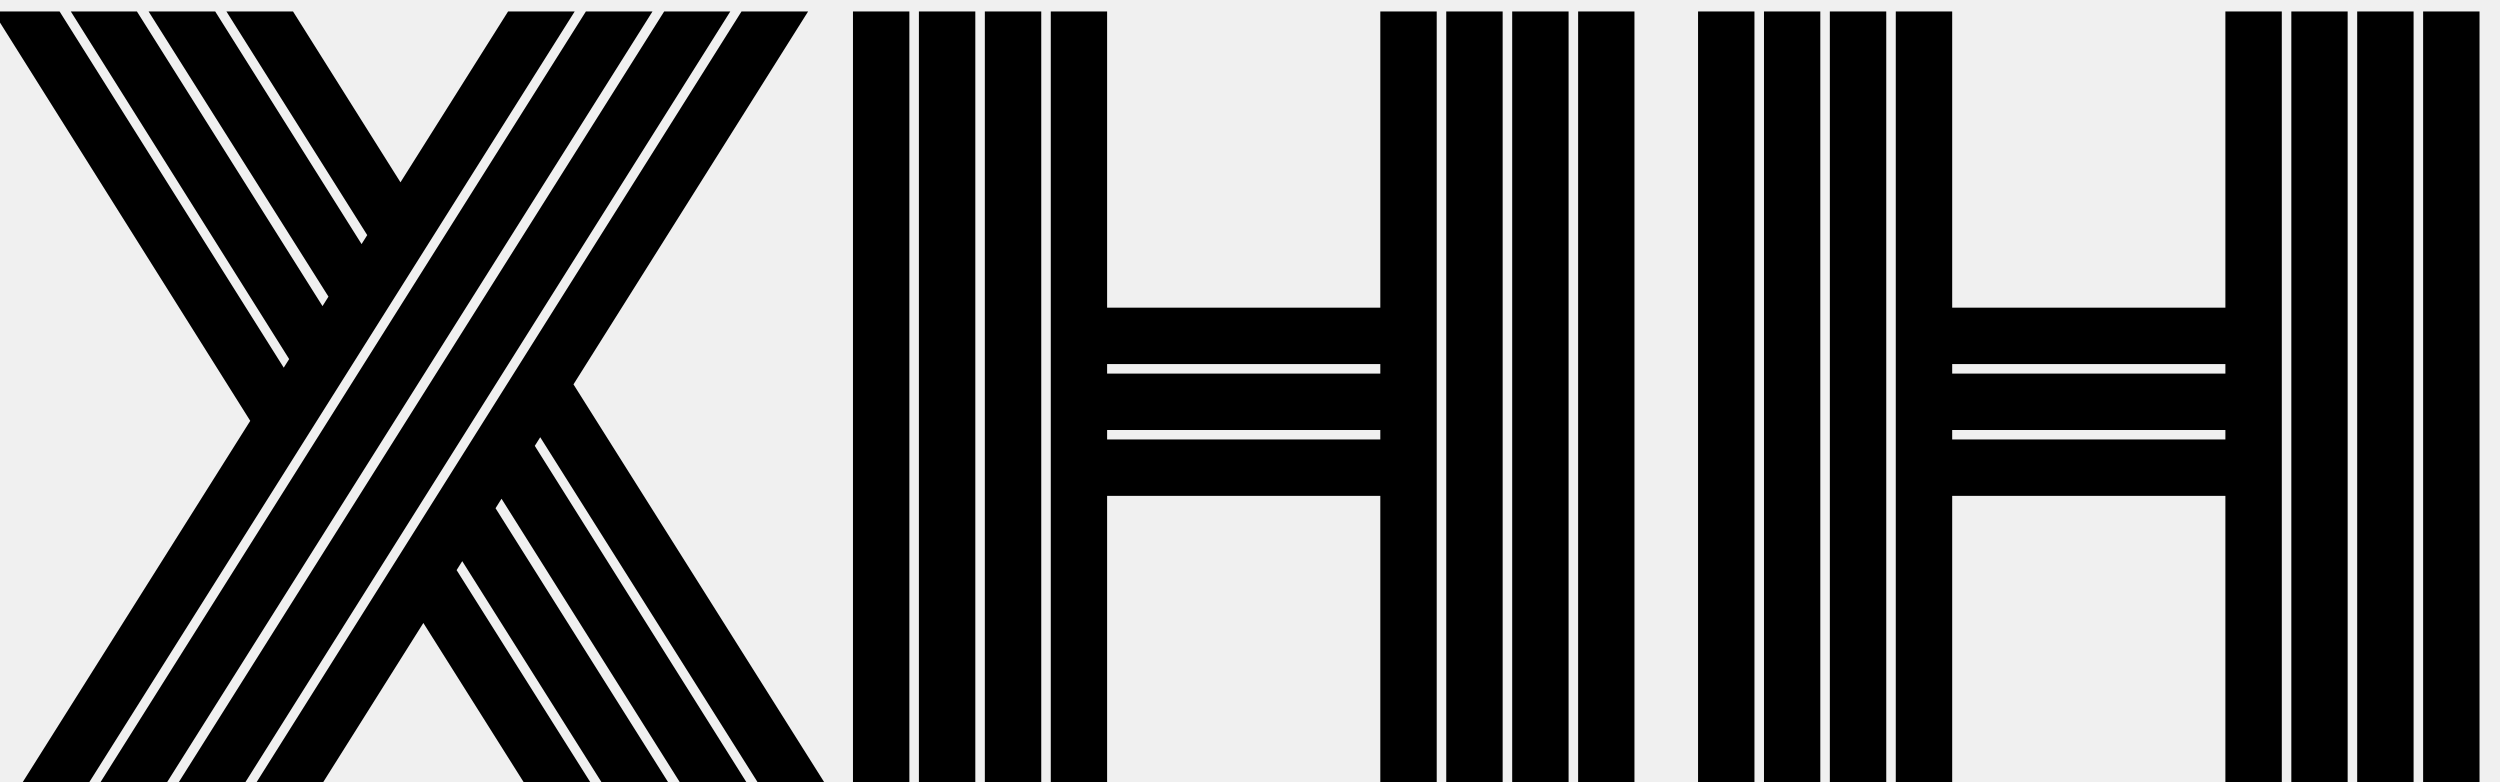
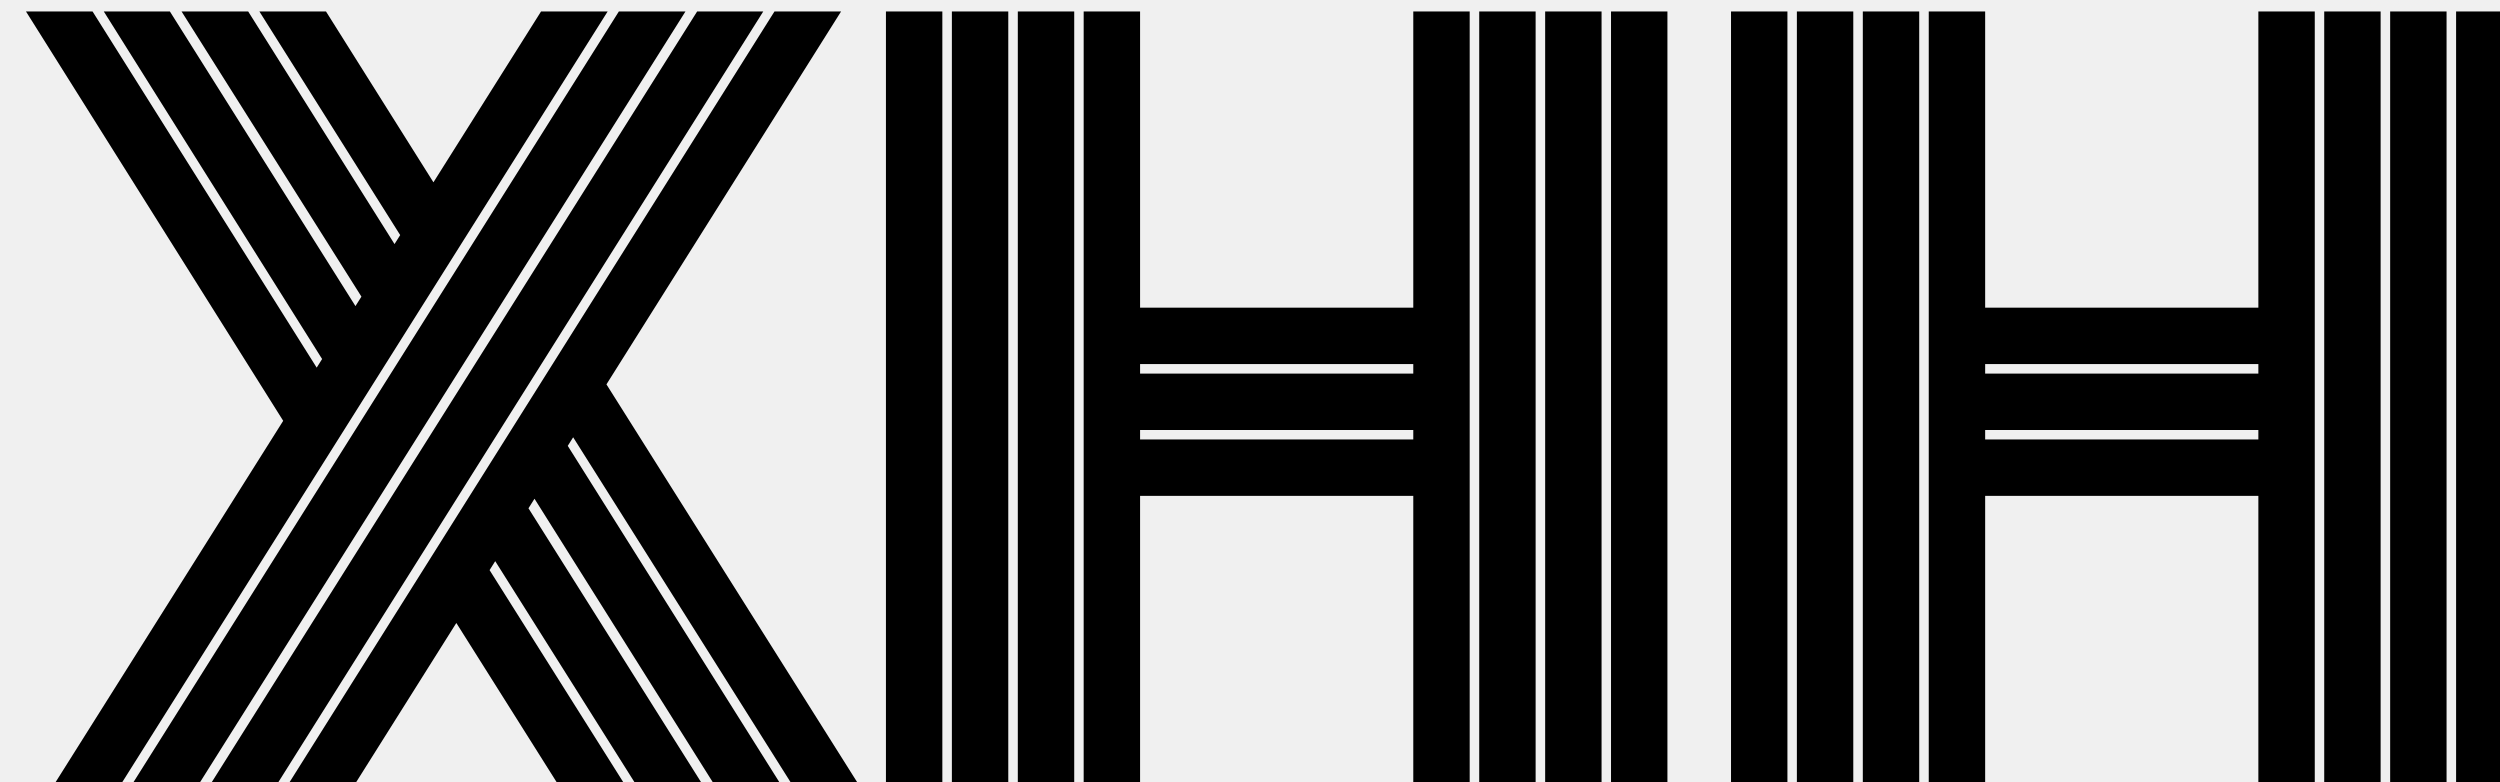
<svg xmlns="http://www.w3.org/2000/svg" width="32" height="10" viewBox="0 0 32 10" fill="none">
-   <mask id="path-1-inside-1_1_2" fill="white">
-     <path stroke="white" stroke-width="0.3" d="M3.486 4.756L3.234 5.154L0.182 0.297H0.68L3.486 4.756ZM5.566 7.926L5.812 7.527L7.371 10H6.873L5.566 7.926ZM3.984 3.971L3.732 4.363L1.178 0.297H1.67L3.984 3.971ZM6.064 7.135L6.311 6.736L8.367 10H7.869L6.064 7.135ZM4.482 3.174L4.236 3.566L2.174 0.297H2.672L4.482 3.174ZM6.568 6.338L6.814 5.939L9.369 10H8.871L6.568 6.338ZM4.98 2.383L4.734 2.781L3.17 0.297H3.668L4.98 2.383ZM7.061 5.547L7.307 5.148L10.365 10H9.867L7.061 5.547ZM9.574 0.297H10.072L3.967 10H3.469L9.574 0.297ZM8.584 0.297H9.076L2.971 10H2.473L8.584 0.297ZM7.582 0.297H8.08L1.969 10H1.471L7.582 0.297ZM6.586 0.297H7.084L0.973 10H0.475L6.586 0.297ZM20.35 0.297H20.771V10H20.35V0.297ZM11.068 0.297H11.49V10H11.068V0.297ZM19.506 0.297H19.928V10H19.506V0.297ZM18.662 0.297H19.084V10H18.662V0.297ZM17.818 0.297H18.24V10H17.818V6.197H14.021V10H13.6V0.297H14.021V4.088H17.818V0.297ZM12.756 0.297H13.178V10H12.756V0.297ZM11.912 0.297H12.334V10H11.912V0.297ZM17.818 5.775V5.354H14.021V5.775H17.818ZM17.818 4.932V4.51H14.021V4.932H17.818ZM31.166 0.297H31.588V10H31.166V0.297ZM21.885 0.297H22.307V10H21.885V0.297ZM30.322 0.297H30.744V10H30.322V0.297ZM29.479 0.297H29.9V10H29.479V0.297ZM28.635 0.297H29.057V10H28.635V6.197H24.838V10H24.416V0.297H24.838V4.088H28.635V0.297ZM23.572 0.297H23.994V10H23.572V0.297ZM22.729 0.297H23.15V10H22.729V0.297ZM28.635 5.775V5.354H24.838V5.775H28.635ZM28.635 4.932V4.51H24.838V4.932H28.635Z" />
+   <mask id="path-1-inside-1_13_5" fill="white">
+     <path stroke="white" stroke-width="0.3" d="M3.908 4.756L3.656 5.154L0.604 0.297H1.102L3.908 4.756ZM5.988 7.926L6.234 7.527L7.793 10H7.295L5.988 7.926ZM4.406 3.971L4.154 4.363L1.6 0.297H2.092L4.406 3.971ZM6.486 7.135L6.732 6.736L8.789 10H8.291L6.486 7.135ZM4.904 3.174L4.658 3.566L2.596 0.297H3.094L4.904 3.174ZM6.99 6.338L7.236 5.939L9.791 10H9.293L6.99 6.338ZM5.402 2.383L5.156 2.781L3.592 0.297H4.09L5.402 2.383ZM7.482 5.547L7.729 5.148L10.787 10H10.289L7.482 5.547ZM9.996 0.297H10.494L4.389 10H3.891L9.996 0.297ZM9.006 0.297H9.498L3.393 10H2.895L9.006 0.297ZM8.004 0.297H8.502L2.391 10H1.893L8.004 0.297ZM7.008 0.297H7.506L1.395 10H0.896L7.008 0.297ZM20.771 0.297H21.193V10H20.771V0.297ZM11.49 0.297H11.912V10H11.49V0.297ZM19.928 0.297H20.35V10H19.928V0.297ZM19.084 0.297H19.506V10H19.084V0.297ZM18.24 0.297H18.662V10H18.24V6.197H14.443V10H14.021V0.297H14.443V4.088H18.24V0.297ZM13.178 0.297H13.6V10H13.178V0.297ZM12.334 0.297H12.756V10H12.334V0.297ZM18.24 5.775V5.354H14.443V5.775H18.24ZM18.24 4.932V4.51H14.443V4.932H18.24ZM31.588 0.297H32.01V10H31.588V0.297ZM22.307 0.297H22.729V10H22.307V0.297ZM30.744 0.297H31.166V10H30.744V0.297ZM29.9 0.297H30.322V10H29.9V0.297ZM29.057 0.297H29.479V10H29.057V6.197H25.26V10H24.838V0.297H25.26V4.088H29.057V0.297ZM23.994 0.297H24.416V10H23.994V0.297ZM23.15 0.297H23.572V10H23.15V0.297ZM29.057 5.775V5.354H25.26V5.775H29.057ZM29.057 4.932V4.51H25.26V4.932H29.057Z" />
  </mask>
-   <path d="M3.486 4.756L4.332 5.29L4.669 4.757L4.333 4.223L3.486 4.756ZM3.234 5.154L2.388 5.686L3.232 7.029L4.08 5.689L3.234 5.154ZM0.182 0.297V-0.703H-1.628L-0.665 0.829L0.182 0.297ZM0.68 0.297L1.526 -0.236L1.232 -0.703H0.68V0.297ZM5.566 7.926L4.716 7.4L4.388 7.931L4.72 8.459L5.566 7.926ZM5.812 7.527L6.658 6.994L5.804 5.638L4.962 7.002L5.812 7.527ZM7.371 10V11H9.184L8.217 9.467L7.371 10ZM6.873 10L6.027 10.533L6.321 11H6.873V10ZM3.984 3.971L4.826 4.511L5.169 3.976L4.83 3.438L3.984 3.971ZM3.732 4.363L2.886 4.895L3.723 6.229L4.574 4.903L3.732 4.363ZM1.178 0.297V-0.703H-0.631L0.331 0.829L1.178 0.297ZM1.67 0.297L2.516 -0.236L2.222 -0.703H1.67V0.297ZM6.064 7.135L5.214 6.609L4.886 7.14L5.218 7.668L6.064 7.135ZM6.311 6.736L7.157 6.203L6.302 4.847L5.46 6.211L6.311 6.736ZM8.367 10V11H10.179L9.213 9.467L8.367 10ZM7.869 10L7.023 10.533L7.317 11H7.869V10ZM4.482 3.174L5.33 3.705L5.663 3.173L5.329 2.641L4.482 3.174ZM4.236 3.566L3.391 4.1L4.239 5.445L5.084 4.098L4.236 3.566ZM2.174 0.297V-0.703H0.361L1.328 0.83L2.174 0.297ZM2.672 0.297L3.518 -0.236L3.224 -0.703H2.672V0.297ZM6.568 6.338L5.718 5.812L5.39 6.343L5.722 6.87L6.568 6.338ZM6.814 5.939L7.661 5.407L6.807 4.049L5.964 5.414L6.814 5.939ZM9.369 10V11H11.18L10.216 9.467L9.369 10ZM8.871 10L8.025 10.532L8.319 11H8.871V10ZM4.98 2.383L5.831 2.908L6.159 2.378L5.827 1.85L4.98 2.383ZM4.734 2.781L3.888 3.314L4.743 4.671L5.585 3.307L4.734 2.781ZM3.17 0.297V-0.703H1.358L2.324 0.83L3.17 0.297ZM3.668 0.297L4.514 -0.236L4.22 -0.703H3.668V0.297ZM7.061 5.547L6.21 5.021L5.882 5.552L6.215 6.08L7.061 5.547ZM7.307 5.148L8.153 4.615L7.298 3.26L6.456 4.623L7.307 5.148ZM10.365 10V11H12.178L11.211 9.467L10.365 10ZM9.867 10L9.021 10.533L9.315 11H9.867V10ZM9.574 0.297V-0.703H9.022L8.728 -0.236L9.574 0.297ZM10.072 0.297L10.919 0.829L11.883 -0.703H10.072V0.297ZM3.967 10V11H4.519L4.813 10.533L3.967 10ZM3.469 10L2.622 9.467L1.658 11H3.469V10ZM8.584 0.297V-0.703H8.032L7.738 -0.236L8.584 0.297ZM9.076 0.297L9.923 0.829L10.887 -0.703H9.076V0.297ZM2.971 10V11H3.523L3.817 10.533L2.971 10ZM2.473 10L1.627 9.467L0.661 11H2.473V10ZM7.582 0.297V-0.703H7.03L6.736 -0.236L7.582 0.297ZM8.08 0.297L8.926 0.83L9.892 -0.703H8.08V0.297ZM1.969 10V11H2.521L2.815 10.533L1.969 10ZM1.471 10L0.625 9.467L-0.341 11H1.471V10ZM6.586 0.297V-0.703H6.034L5.74 -0.236L6.586 0.297ZM7.084 0.297L7.93 0.83L8.896 -0.703H7.084V0.297ZM0.973 10V11H1.525L1.819 10.533L0.973 10ZM0.475 10L-0.372 9.467L-1.337 11H0.475V10ZM2.641 4.221L2.389 4.62L4.08 5.689L4.332 5.29L2.641 4.221ZM4.081 4.622L1.028 -0.235L-0.665 0.829L2.388 5.686L4.081 4.622ZM0.182 1.297H0.68V-0.703H0.182V1.297ZM-0.167 0.83L2.64 5.289L4.333 4.223L1.526 -0.236L-0.167 0.83ZM6.417 8.451L6.663 8.053L4.962 7.002L4.716 7.4L6.417 8.451ZM4.967 8.061L6.525 10.533L8.217 9.467L6.658 6.994L4.967 8.061ZM7.371 9H6.873V11H7.371V9ZM7.719 9.467L6.413 7.393L4.72 8.459L6.027 10.533L7.719 9.467ZM3.143 3.431L2.891 3.823L4.574 4.903L4.826 4.511L3.143 3.431ZM4.579 3.831L2.025 -0.235L0.331 0.829L2.886 4.895L4.579 3.831ZM1.178 1.297H1.67V-0.703H1.178V1.297ZM0.824 0.83L3.138 4.504L4.83 3.438L2.516 -0.236L0.824 0.83ZM6.915 7.66L7.161 7.262L5.46 6.211L5.214 6.609L6.915 7.66ZM5.465 7.269L7.521 10.533L9.213 9.467L7.157 6.203L5.465 7.269ZM8.367 9H7.869V11H8.367V9ZM8.715 9.467L6.911 6.602L5.218 7.668L7.023 10.533L8.715 9.467ZM3.635 2.643L3.389 3.035L5.084 4.098L5.33 3.705L3.635 2.643ZM5.082 3.033L3.02 -0.237L1.328 0.83L3.391 4.1L5.082 3.033ZM2.174 1.297H2.672V-0.703H2.174V1.297ZM1.826 0.83L3.636 3.706L5.329 2.641L3.518 -0.236L1.826 0.83ZM7.419 6.863L7.665 6.465L5.964 5.414L5.718 5.812L7.419 6.863ZM5.968 6.472L8.523 10.533L10.216 9.467L7.661 5.407L5.968 6.472ZM9.369 9H8.871V11H9.369V9ZM9.718 9.468L7.415 5.806L5.722 6.87L8.025 10.532L9.718 9.468ZM4.13 1.857L3.884 2.256L5.585 3.307L5.831 2.908L4.13 1.857ZM5.581 2.248L4.016 -0.236L2.324 0.83L3.888 3.314L5.581 2.248ZM3.17 1.297H3.668V-0.703H3.17V1.297ZM2.822 0.829L4.134 2.915L5.827 1.85L4.514 -0.236L2.822 0.829ZM7.911 6.072L8.157 5.674L6.456 4.623L6.21 5.021L7.911 6.072ZM6.461 5.682L9.519 10.533L11.211 9.467L8.153 4.615L6.461 5.682ZM10.365 9H9.867V11H10.365V9ZM10.713 9.467L7.907 5.014L6.215 6.08L9.021 10.533L10.713 9.467ZM9.574 1.297H10.072V-0.703H9.574V1.297ZM9.226 -0.236L3.12 9.467L4.813 10.533L10.919 0.829L9.226 -0.236ZM3.967 9H3.469V11H3.967V9ZM4.315 10.533L10.421 0.829L8.728 -0.236L2.622 9.467L4.315 10.533ZM8.584 1.297H9.076V-0.703H8.584V1.297ZM8.23 -0.236L2.124 9.467L3.817 10.533L9.923 0.829L8.23 -0.236ZM2.971 9H2.473V11H2.971V9ZM3.319 10.533L9.43 0.83L7.738 -0.236L1.627 9.467L3.319 10.533ZM7.582 1.297H8.08V-0.703H7.582V1.297ZM7.234 -0.236L1.123 9.467L2.815 10.533L8.926 0.83L7.234 -0.236ZM1.969 9H1.471V11H1.969V9ZM2.317 10.533L8.428 0.83L6.736 -0.236L0.625 9.467L2.317 10.533ZM6.586 1.297H7.084V-0.703H6.586V1.297ZM6.238 -0.236L0.127 9.467L1.819 10.533L7.93 0.83L6.238 -0.236ZM0.973 9H0.475V11H0.973V9ZM1.321 10.533L7.432 0.83L5.74 -0.236L-0.372 9.467L1.321 10.533ZM20.35 0.297V-0.703H19.35V0.297H20.35ZM20.771 0.297H21.771V-0.703H20.771V0.297ZM20.771 10V11H21.771V10H20.771ZM20.35 10H19.35V11H20.35V10ZM11.068 0.297V-0.703H10.068V0.297H11.068ZM11.49 0.297H12.49V-0.703H11.49V0.297ZM11.49 10V11H12.49V10H11.49ZM11.068 10H10.068V11H11.068V10ZM19.506 0.297V-0.703H18.506V0.297H19.506ZM19.928 0.297H20.928V-0.703H19.928V0.297ZM19.928 10V11H20.928V10H19.928ZM19.506 10H18.506V11H19.506V10ZM18.662 0.297V-0.703H17.662V0.297H18.662ZM19.084 0.297H20.084V-0.703H19.084V0.297ZM19.084 10V11H20.084V10H19.084ZM18.662 10H17.662V11H18.662V10ZM17.818 0.297V-0.703H16.818V0.297H17.818ZM18.24 0.297H19.24V-0.703H18.24V0.297ZM18.24 10V11H19.24V10H18.24ZM17.818 10H16.818V11H17.818V10ZM17.818 6.197H18.818V5.197H17.818V6.197ZM14.021 6.197V5.197H13.021V6.197H14.021ZM14.021 10V11H15.021V10H14.021ZM13.6 10H12.6V11H13.6V10ZM13.6 0.297V-0.703H12.6V0.297H13.6ZM14.021 0.297H15.021V-0.703H14.021V0.297ZM14.021 4.088H13.021V5.088H14.021V4.088ZM17.818 4.088V5.088H18.818V4.088H17.818ZM12.756 0.297V-0.703H11.756V0.297H12.756ZM13.178 0.297H14.178V-0.703H13.178V0.297ZM13.178 10V11H14.178V10H13.178ZM12.756 10H11.756V11H12.756V10ZM11.912 0.297V-0.703H10.912V0.297H11.912ZM12.334 0.297H13.334V-0.703H12.334V0.297ZM12.334 10V11H13.334V10H12.334ZM11.912 10H10.912V11H11.912V10ZM17.818 5.775V6.775H18.818V5.775H17.818ZM17.818 5.354H18.818V4.354H17.818V5.354ZM14.021 5.354V4.354H13.021V5.354H14.021ZM14.021 5.775H13.021V6.775H14.021V5.775ZM17.818 4.932V5.932H18.818V4.932H17.818ZM17.818 4.51H18.818V3.51H17.818V4.51ZM14.021 4.51V3.51H13.021V4.51H14.021ZM14.021 4.932H13.021V5.932H14.021V4.932ZM20.35 1.297H20.771V-0.703H20.35V1.297ZM19.771 0.297V10H21.771V0.297H19.771ZM20.771 9H20.35V11H20.771V9ZM21.35 10V0.297H19.35V10H21.35ZM11.068 1.297H11.49V-0.703H11.068V1.297ZM10.49 0.297V10H12.49V0.297H10.49ZM11.49 9H11.068V11H11.49V9ZM12.068 10V0.297H10.068V10H12.068ZM19.506 1.297H19.928V-0.703H19.506V1.297ZM18.928 0.297V10H20.928V0.297H18.928ZM19.928 9H19.506V11H19.928V9ZM20.506 10V0.297H18.506V10H20.506ZM18.662 1.297H19.084V-0.703H18.662V1.297ZM18.084 0.297V10H20.084V0.297H18.084ZM19.084 9H18.662V11H19.084V9ZM19.662 10V0.297H17.662V10H19.662ZM17.818 1.297H18.24V-0.703H17.818V1.297ZM17.24 0.297V10H19.24V0.297H17.24ZM18.24 9H17.818V11H18.24V9ZM18.818 10V6.197H16.818V10H18.818ZM17.818 5.197H14.021V7.197H17.818V5.197ZM13.021 6.197V10H15.021V6.197H13.021ZM14.021 9H13.6V11H14.021V9ZM14.6 10V0.297H12.6V10H14.6ZM13.6 1.297H14.021V-0.703H13.6V1.297ZM13.021 0.297V4.088H15.021V0.297H13.021ZM14.021 5.088H17.818V3.088H14.021V5.088ZM18.818 4.088V0.297H16.818V4.088H18.818ZM12.756 1.297H13.178V-0.703H12.756V1.297ZM12.178 0.297V10H14.178V0.297H12.178ZM13.178 9H12.756V11H13.178V9ZM13.756 10V0.297H11.756V10H13.756ZM11.912 1.297H12.334V-0.703H11.912V1.297ZM11.334 0.297V10H13.334V0.297H11.334ZM12.334 9H11.912V11H12.334V9ZM12.912 10V0.297H10.912V10H12.912ZM18.818 5.775V5.354H16.818V5.775H18.818ZM17.818 4.354H14.021V6.354H17.818V4.354ZM13.021 5.354V5.775H15.021V5.354H13.021ZM14.021 6.775H17.818V4.775H14.021V6.775ZM18.818 4.932V4.51H16.818V4.932H18.818ZM17.818 3.51H14.021V5.51H17.818V3.51ZM13.021 4.51V4.932H15.021V4.51H13.021ZM14.021 5.932H17.818V3.932H14.021V5.932ZM31.166 0.297V-0.703H30.166V0.297H31.166ZM31.588 0.297H32.588V-0.703H31.588V0.297ZM31.588 10V11H32.588V10H31.588ZM31.166 10H30.166V11H31.166V10ZM21.885 0.297V-0.703H20.885V0.297H21.885ZM22.307 0.297H23.307V-0.703H22.307V0.297ZM22.307 10V11H23.307V10H22.307ZM21.885 10H20.885V11H21.885V10ZM30.322 0.297V-0.703H29.322V0.297H30.322ZM30.744 0.297H31.744V-0.703H30.744V0.297ZM30.744 10V11H31.744V10H30.744ZM30.322 10H29.322V11H30.322V10ZM29.479 0.297V-0.703H28.479V0.297H29.479ZM29.9 0.297H30.9V-0.703H29.9V0.297ZM29.9 10V11H30.9V10H29.9ZM29.479 10H28.479V11H29.479V10ZM28.635 0.297V-0.703H27.635V0.297H28.635ZM29.057 0.297H30.057V-0.703H29.057V0.297ZM29.057 10V11H30.057V10H29.057ZM28.635 10H27.635V11H28.635V10ZM28.635 6.197H29.635V5.197H28.635V6.197ZM24.838 6.197V5.197H23.838V6.197H24.838ZM24.838 10V11H25.838V10H24.838ZM24.416 10H23.416V11H24.416V10ZM24.416 0.297V-0.703H23.416V0.297H24.416ZM24.838 0.297H25.838V-0.703H24.838V0.297ZM24.838 4.088H23.838V5.088H24.838V4.088ZM28.635 4.088V5.088H29.635V4.088H28.635ZM23.572 0.297V-0.703H22.572V0.297H23.572ZM23.994 0.297H24.994V-0.703H23.994V0.297ZM23.994 10V11H24.994V10H23.994ZM23.572 10H22.572V11H23.572V10ZM22.729 0.297V-0.703H21.729V0.297H22.729ZM23.15 0.297H24.15V-0.703H23.15V0.297ZM23.15 10V11H24.15V10H23.15ZM22.729 10H21.729V11H22.729V10ZM28.635 5.775V6.775H29.635V5.775H28.635ZM28.635 5.354H29.635V4.354H28.635V5.354ZM24.838 5.354V4.354H23.838V5.354H24.838ZM24.838 5.775H23.838V6.775H24.838V5.775ZM28.635 4.932V5.932H29.635V4.932H28.635ZM28.635 4.51H29.635V3.51H28.635V4.51ZM24.838 4.51V3.51H23.838V4.51H24.838ZM24.838 4.932H23.838V5.932H24.838V4.932ZM31.166 1.297H31.588V-0.703H31.166V1.297ZM30.588 0.297V10H32.588V0.297H30.588ZM31.588 9H31.166V11H31.588V9ZM32.166 10V0.297H30.166V10H32.166ZM21.885 1.297H22.307V-0.703H21.885V1.297ZM21.307 0.297V10H23.307V0.297H21.307ZM22.307 9H21.885V11H22.307V9ZM22.885 10V0.297H20.885V10H22.885ZM30.322 1.297H30.744V-0.703H30.322V1.297ZM29.744 0.297V10H31.744V0.297H29.744ZM30.744 9H30.322V11H30.744V9ZM31.322 10V0.297H29.322V10H31.322ZM29.479 1.297H29.9V-0.703H29.479V1.297ZM28.9 0.297V10H30.9V0.297H28.9ZM29.9 9H29.479V11H29.9V9ZM30.479 10V0.297H28.479V10H30.479ZM28.635 1.297H29.057V-0.703H28.635V1.297ZM28.057 0.297V10H30.057V0.297H28.057ZM29.057 9H28.635V11H29.057V9ZM29.635 10V6.197H27.635V10H29.635ZM28.635 5.197H24.838V7.197H28.635V5.197ZM23.838 6.197V10H25.838V6.197H23.838ZM24.838 9H24.416V11H24.838V9ZM25.416 10V0.297H23.416V10H25.416ZM24.416 1.297H24.838V-0.703H24.416V1.297ZM23.838 0.297V4.088H25.838V0.297H23.838ZM24.838 5.088H28.635V3.088H24.838V5.088ZM29.635 4.088V0.297H27.635V4.088H29.635ZM23.572 1.297H23.994V-0.703H23.572V1.297ZM22.994 0.297V10H24.994V0.297H22.994ZM23.994 9H23.572V11H23.994V9ZM24.572 10V0.297H22.572V10H24.572ZM22.729 1.297H23.15V-0.703H22.729V1.297ZM22.15 0.297V10H24.15V0.297H22.15ZM23.15 9H22.729V11H23.15V9ZM23.729 10V0.297H21.729V10H23.729ZM29.635 5.775V5.354H27.635V5.775H29.635ZM28.635 4.354H24.838V6.354H28.635V4.354ZM23.838 5.354V5.775H25.838V5.354H23.838ZM24.838 6.775H28.635V4.775H24.838V6.775ZM29.635 4.932V4.51H27.635V4.932H29.635ZM28.635 3.51H24.838V5.51H28.635V3.51ZM23.838 4.51V4.932H25.838V4.51H23.838ZM24.838 5.932H28.635V3.932H24.838V5.932Z" fill="black" mask="url(#path-1-inside-1_1_2)" />
+   <path d="M3.908 4.756L4.753 5.29L5.091 4.757L4.755 4.223L3.908 4.756ZM3.656 5.154L2.81 5.686L3.654 7.029L4.501 5.689L3.656 5.154ZM0.604 0.297V-0.703H-1.206L-0.243 0.829L0.604 0.297ZM1.102 0.297L1.948 -0.236L1.654 -0.703H1.102V0.297ZM5.988 7.926L5.137 7.4L4.81 7.931L5.142 8.459L5.988 7.926ZM6.234 7.527L7.08 6.994L6.226 5.638L5.384 7.002L6.234 7.527ZM7.793 10V11H9.605L8.639 9.467L7.793 10ZM7.295 10L6.449 10.533L6.743 11H7.295V10ZM4.406 3.971L5.248 4.511L5.591 3.976L5.252 3.438L4.406 3.971ZM4.154 4.363L3.308 4.895L4.145 6.229L4.996 4.903L4.154 4.363ZM1.6 0.297V-0.703H-0.21L0.753 0.829L1.6 0.297ZM2.092 0.297L2.938 -0.236L2.644 -0.703H2.092V0.297ZM6.486 7.135L5.636 6.609L5.308 7.14L5.64 7.668L6.486 7.135ZM6.732 6.736L7.578 6.203L6.724 4.847L5.882 6.211L6.732 6.736ZM8.789 10V11H10.601L9.635 9.467L8.789 10ZM8.291 10L7.445 10.533L7.739 11H8.291V10ZM4.904 3.174L5.752 3.705L6.085 3.173L5.751 2.641L4.904 3.174ZM4.658 3.566L3.812 4.1L4.661 5.445L5.505 4.098L4.658 3.566ZM2.596 0.297V-0.703H0.783L1.75 0.83L2.596 0.297ZM3.094 0.297L3.94 -0.236L3.646 -0.703H3.094V0.297ZM6.99 6.338L6.139 5.812L5.812 6.343L6.144 6.87L6.99 6.338ZM7.236 5.939L8.083 5.407L7.229 4.049L6.386 5.414L7.236 5.939ZM9.791 10V11H11.602L10.637 9.467L9.791 10ZM9.293 10L8.446 10.532L8.741 11H9.293V10ZM5.402 2.383L6.253 2.908L6.581 2.378L6.249 1.85L5.402 2.383ZM5.156 2.781L4.31 3.314L5.164 4.671L6.007 3.307L5.156 2.781ZM3.592 0.297V-0.703H1.78L2.746 0.83L3.592 0.297ZM4.09 0.297L4.936 -0.236L4.642 -0.703H4.09V0.297ZM7.482 5.547L6.632 5.021L6.304 5.552L6.636 6.08L7.482 5.547ZM7.729 5.148L8.574 4.615L7.72 3.26L6.878 4.623L7.729 5.148ZM10.787 10V11H12.6L11.633 9.467L10.787 10ZM10.289 10L9.443 10.533L9.737 11H10.289V10ZM9.996 0.297V-0.703H9.444L9.15 -0.236L9.996 0.297ZM10.494 0.297L11.341 0.829L12.305 -0.703H10.494V0.297ZM4.389 10V11H4.941L5.235 10.533L4.389 10ZM3.891 10L3.044 9.467L2.08 11H3.891V10ZM9.006 0.297V-0.703H8.454L8.16 -0.236L9.006 0.297ZM9.498 0.297L10.344 0.829L11.309 -0.703H9.498V0.297ZM3.393 10V11H3.945L4.239 10.533L3.393 10ZM2.895 10L2.048 9.467L1.083 11H2.895V10ZM8.004 0.297V-0.703H7.452L7.158 -0.236L8.004 0.297ZM8.502 0.297L9.348 0.83L10.314 -0.703H8.502V0.297ZM2.391 10V11H2.943L3.237 10.533L2.391 10ZM1.893 10L1.046 9.467L0.081 11H1.893V10ZM7.008 0.297V-0.703H6.456L6.162 -0.236L7.008 0.297ZM7.506 0.297L8.352 0.83L9.318 -0.703H7.506V0.297ZM1.395 10V11H1.947L2.241 10.533L1.395 10ZM0.896 10L0.05 9.467L-0.915 11H0.896V10ZM3.063 4.221L2.811 4.62L4.501 5.689L4.753 5.29L3.063 4.221ZM4.503 4.622L1.45 -0.235L-0.243 0.829L2.81 5.686L4.503 4.622ZM0.604 1.297H1.102V-0.703H0.604V1.297ZM0.255 0.83L3.062 5.289L4.755 4.223L1.948 -0.236L0.255 0.83ZM6.839 8.451L7.085 8.053L5.384 7.002L5.137 7.4L6.839 8.451ZM5.388 8.061L6.947 10.533L8.639 9.467L7.08 6.994L5.388 8.061ZM7.793 9H7.295V11H7.793V9ZM8.141 9.467L6.834 7.393L5.142 8.459L6.449 10.533L8.141 9.467ZM3.565 3.431L3.313 3.823L4.996 4.903L5.248 4.511L3.565 3.431ZM5.001 3.831L2.446 -0.235L0.753 0.829L3.308 4.895L5.001 3.831ZM1.6 1.297H2.092V-0.703H1.6V1.297ZM1.246 0.83L3.56 4.504L5.252 3.438L2.938 -0.236L1.246 0.83ZM7.337 7.66L7.583 7.262L5.882 6.211L5.636 6.609L7.337 7.66ZM5.886 7.269L7.943 10.533L9.635 9.467L7.578 6.203L5.886 7.269ZM8.789 9H8.291V11H8.789V9ZM9.137 9.467L7.332 6.602L5.64 7.668L7.445 10.533L9.137 9.467ZM4.057 2.643L3.811 3.035L5.505 4.098L5.752 3.705L4.057 2.643ZM5.504 3.033L3.441 -0.237L1.75 0.83L3.812 4.1L5.504 3.033ZM2.596 1.297H3.094V-0.703H2.596V1.297ZM2.247 0.83L4.058 3.706L5.751 2.641L3.94 -0.236L2.247 0.83ZM7.841 6.863L8.087 6.465L6.386 5.414L6.139 5.812L7.841 6.863ZM6.39 6.472L8.945 10.533L10.637 9.467L8.083 5.407L6.39 6.472ZM9.791 9H9.293V11H9.791V9ZM10.139 9.468L7.837 5.806L6.144 6.87L8.446 10.532L10.139 9.468ZM4.552 1.857L4.305 2.256L6.007 3.307L6.253 2.908L4.552 1.857ZM6.002 2.248L4.438 -0.236L2.746 0.83L4.31 3.314L6.002 2.248ZM3.592 1.297H4.09V-0.703H3.592V1.297ZM3.243 0.829L4.556 2.915L6.249 1.85L4.936 -0.236L3.243 0.829ZM8.333 6.072L8.579 5.674L6.878 4.623L6.632 5.021L8.333 6.072ZM6.883 5.682L9.941 10.533L11.633 9.467L8.574 4.615L6.883 5.682ZM10.787 9H10.289V11H10.787V9ZM11.135 9.467L8.328 5.014L6.636 6.08L9.443 10.533L11.135 9.467ZM9.996 1.297H10.494V-0.703H9.996V1.297ZM9.648 -0.236L3.542 9.467L5.235 10.533L11.341 0.829L9.648 -0.236ZM4.389 9H3.891V11H4.389V9ZM4.737 10.533L10.842 0.829L9.15 -0.236L3.044 9.467L4.737 10.533ZM9.006 1.297H9.498V-0.703H9.006V1.297ZM8.652 -0.236L2.546 9.467L4.239 10.533L10.344 0.829L8.652 -0.236ZM3.393 9H2.895V11H3.393V9ZM3.741 10.533L9.852 0.83L8.16 -0.236L2.048 9.467L3.741 10.533ZM8.004 1.297H8.502V-0.703H8.004V1.297ZM7.656 -0.236L1.544 9.467L3.237 10.533L9.348 0.83L7.656 -0.236ZM2.391 9H1.893V11H2.391V9ZM2.739 10.533L8.85 0.83L7.158 -0.236L1.046 9.467L2.739 10.533ZM7.008 1.297H7.506V-0.703H7.008V1.297ZM6.66 -0.236L0.548 9.467L2.241 10.533L8.352 0.83L6.66 -0.236ZM1.395 9H0.896V11H1.395V9ZM1.743 10.533L7.854 0.83L6.162 -0.236L0.05 9.467L1.743 10.533ZM20.771 0.297V-0.703H19.771V0.297H20.771ZM21.193 0.297H22.193V-0.703H21.193V0.297ZM21.193 10V11H22.193V10H21.193ZM20.771 10H19.771V11H20.771V10ZM11.49 0.297V-0.703H10.49V0.297H11.49ZM11.912 0.297H12.912V-0.703H11.912V0.297ZM11.912 10V11H12.912V10H11.912ZM11.49 10H10.49V11H11.49V10ZM19.928 0.297V-0.703H18.928V0.297H19.928ZM20.35 0.297H21.35V-0.703H20.35V0.297ZM20.35 10V11H21.35V10H20.35ZM19.928 10H18.928V11H19.928V10ZM19.084 0.297V-0.703H18.084V0.297H19.084ZM19.506 0.297H20.506V-0.703H19.506V0.297ZM19.506 10V11H20.506V10H19.506ZM19.084 10H18.084V11H19.084V10ZM18.24 0.297V-0.703H17.24V0.297H18.24ZM18.662 0.297H19.662V-0.703H18.662V0.297ZM18.662 10V11H19.662V10H18.662ZM18.24 10H17.24V11H18.24V10ZM18.24 6.197H19.24V5.197H18.24V6.197ZM14.443 6.197V5.197H13.443V6.197H14.443ZM14.443 10V11H15.443V10H14.443ZM14.021 10H13.021V11H14.021V10ZM14.021 0.297V-0.703H13.021V0.297H14.021ZM14.443 0.297H15.443V-0.703H14.443V0.297ZM14.443 4.088H13.443V5.088H14.443V4.088ZM18.24 4.088V5.088H19.24V4.088H18.24ZM13.178 0.297V-0.703H12.178V0.297H13.178ZM13.6 0.297H14.6V-0.703H13.6V0.297ZM13.6 10V11H14.6V10H13.6ZM13.178 10H12.178V11H13.178V10ZM12.334 0.297V-0.703H11.334V0.297H12.334ZM12.756 0.297H13.756V-0.703H12.756V0.297ZM12.756 10V11H13.756V10H12.756ZM12.334 10H11.334V11H12.334V10ZM18.24 5.775V6.775H19.24V5.775H18.24ZM18.24 5.354H19.24V4.354H18.24V5.354ZM14.443 5.354V4.354H13.443V5.354H14.443ZM14.443 5.775H13.443V6.775H14.443V5.775ZM18.24 4.932V5.932H19.24V4.932H18.24ZM18.24 4.51H19.24V3.51H18.24V4.51ZM14.443 4.51V3.51H13.443V4.51H14.443ZM14.443 4.932H13.443V5.932H14.443V4.932ZM20.771 1.297H21.193V-0.703H20.771V1.297ZM20.193 0.297V10H22.193V0.297H20.193ZM21.193 9H20.771V11H21.193V9ZM21.771 10V0.297H19.771V10H21.771ZM11.49 1.297H11.912V-0.703H11.49V1.297ZM10.912 0.297V10H12.912V0.297H10.912ZM11.912 9H11.49V11H11.912V9ZM12.49 10V0.297H10.49V10H12.49ZM19.928 1.297H20.35V-0.703H19.928V1.297ZM19.35 0.297V10H21.35V0.297H19.35ZM20.35 9H19.928V11H20.35V9ZM20.928 10V0.297H18.928V10H20.928ZM19.084 1.297H19.506V-0.703H19.084V1.297ZM18.506 0.297V10H20.506V0.297H18.506ZM19.506 9H19.084V11H19.506V9ZM20.084 10V0.297H18.084V10H20.084ZM18.24 1.297H18.662V-0.703H18.24V1.297ZM17.662 0.297V10H19.662V0.297H17.662ZM18.662 9H18.24V11H18.662V9ZM19.24 10V6.197H17.24V10H19.24ZM18.24 5.197H14.443V7.197H18.24V5.197ZM13.443 6.197V10H15.443V6.197H13.443ZM14.443 9H14.021V11H14.443V9ZM15.021 10V0.297H13.021V10H15.021ZM14.021 1.297H14.443V-0.703H14.021V1.297ZM13.443 0.297V4.088H15.443V0.297H13.443ZM14.443 5.088H18.24V3.088H14.443V5.088ZM19.24 4.088V0.297H17.24V4.088H19.24ZM13.178 1.297H13.6V-0.703H13.178V1.297ZM12.6 0.297V10H14.6V0.297H12.6ZM13.6 9H13.178V11H13.6V9ZM14.178 10V0.297H12.178V10H14.178ZM12.334 1.297H12.756V-0.703H12.334V1.297ZM11.756 0.297V10H13.756V0.297H11.756ZM12.756 9H12.334V11H12.756V9ZM13.334 10V0.297H11.334V10H13.334ZM19.24 5.775V5.354H17.24V5.775H19.24ZM18.24 4.354H14.443V6.354H18.24V4.354ZM13.443 5.354V5.775H15.443V5.354H13.443ZM14.443 6.775H18.24V4.775H14.443V6.775ZM19.24 4.932V4.51H17.24V4.932H19.24ZM18.24 3.51H14.443V5.51H18.24V3.51ZM13.443 4.51V4.932H15.443V4.51H13.443ZM14.443 5.932H18.24V3.932H14.443V5.932ZM31.588 0.297V-0.703H30.588V0.297H31.588ZM32.01 0.297H33.01V-0.703H32.01V0.297ZM32.01 10V11H33.01V10H32.01ZM31.588 10H30.588V11H31.588V10ZM22.307 0.297V-0.703H21.307V0.297H22.307ZM22.729 0.297H23.729V-0.703H22.729V0.297ZM22.729 10V11H23.729V10H22.729ZM22.307 10H21.307V11H22.307V10ZM30.744 0.297V-0.703H29.744V0.297H30.744ZM31.166 0.297H32.166V-0.703H31.166V0.297ZM31.166 10V11H32.166V10H31.166ZM30.744 10H29.744V11H30.744V10ZM29.9 0.297V-0.703H28.9V0.297H29.9ZM30.322 0.297H31.322V-0.703H30.322V0.297ZM30.322 10V11H31.322V10H30.322ZM29.9 10H28.9V11H29.9V10ZM29.057 0.297V-0.703H28.057V0.297H29.057ZM29.479 0.297H30.479V-0.703H29.479V0.297ZM29.479 10V11H30.479V10H29.479ZM29.057 10H28.057V11H29.057V10ZM29.057 6.197H30.057V5.197H29.057V6.197ZM25.26 6.197V5.197H24.26V6.197H25.26ZM25.26 10V11H26.26V10H25.26ZM24.838 10H23.838V11H24.838V10ZM24.838 0.297V-0.703H23.838V0.297H24.838ZM25.26 0.297H26.26V-0.703H25.26V0.297ZM25.26 4.088H24.26V5.088H25.26V4.088ZM29.057 4.088V5.088H30.057V4.088H29.057ZM23.994 0.297V-0.703H22.994V0.297H23.994ZM24.416 0.297H25.416V-0.703H24.416V0.297ZM24.416 10V11H25.416V10H24.416ZM23.994 10H22.994V11H23.994V10ZM23.15 0.297V-0.703H22.15V0.297H23.15ZM23.572 0.297H24.572V-0.703H23.572V0.297ZM23.572 10V11H24.572V10H23.572ZM23.15 10H22.15V11H23.15V10ZM29.057 5.775V6.775H30.057V5.775H29.057ZM29.057 5.354H30.057V4.354H29.057V5.354ZM25.26 5.354V4.354H24.26V5.354H25.26ZM25.26 5.775H24.26V6.775H25.26V5.775ZM29.057 4.932V5.932H30.057V4.932H29.057ZM29.057 4.51H30.057V3.51H29.057V4.51ZM25.26 4.51V3.51H24.26V4.51H25.26ZM25.26 4.932H24.26V5.932H25.26V4.932ZM31.588 1.297H32.01V-0.703H31.588V1.297ZM31.01 0.297V10H33.01V0.297H31.01ZM32.01 9H31.588V11H32.01V9ZM32.588 10V0.297H30.588V10H32.588ZM22.307 1.297H22.729V-0.703H22.307V1.297ZM21.729 0.297V10H23.729V0.297H21.729ZM22.729 9H22.307V11H22.729V9ZM23.307 10V0.297H21.307V10H23.307ZM30.744 1.297H31.166V-0.703H30.744V1.297ZM30.166 0.297V10H32.166V0.297H30.166ZM31.166 9H30.744V11H31.166V9ZM31.744 10V0.297H29.744V10H31.744ZM29.9 1.297H30.322V-0.703H29.9V1.297ZM29.322 0.297V10H31.322V0.297H29.322ZM30.322 9H29.9V11H30.322V9ZM30.9 10V0.297H28.9V10H30.9ZM29.057 1.297H29.479V-0.703H29.057V1.297ZM28.479 0.297V10H30.479V0.297H28.479ZM29.479 9H29.057V11H29.479V9ZM30.057 10V6.197H28.057V10H30.057ZM29.057 5.197H25.26V7.197H29.057V5.197ZM24.26 6.197V10H26.26V6.197H24.26ZM25.26 9H24.838V11H25.26V9ZM25.838 10V0.297H23.838V10H25.838ZM24.838 1.297H25.26V-0.703H24.838V1.297ZM24.26 0.297V4.088H26.26V0.297H24.26ZM25.26 5.088H29.057V3.088H25.26V5.088ZM30.057 4.088V0.297H28.057V4.088H30.057ZM23.994 1.297H24.416V-0.703H23.994V1.297ZM23.416 0.297V10H25.416V0.297H23.416ZM24.416 9H23.994V11H24.416V9ZM24.994 10V0.297H22.994V10H24.994ZM23.15 1.297H23.572V-0.703H23.15V1.297ZM22.572 0.297V10H24.572V0.297H22.572ZM23.572 9H23.15V11H23.572V9ZM24.15 10V0.297H22.15V10H24.15ZM30.057 5.775V5.354H28.057V5.775H30.057ZM29.057 4.354H25.26V6.354H29.057V4.354ZM24.26 5.354V5.775H26.26V5.354H24.26ZM25.26 6.775H29.057V4.775H25.26V6.775ZM30.057 4.932V4.51H28.057V4.932H30.057ZM29.057 3.51H25.26V5.51H29.057V3.51ZM24.26 4.51V4.932H26.26V4.51H24.26ZM25.26 5.932H29.057V3.932H25.26V5.932Z" fill="black" style="fill:black;fill-opacity:1;" mask="url(#path-1-inside-1_13_5)" />
</svg>
